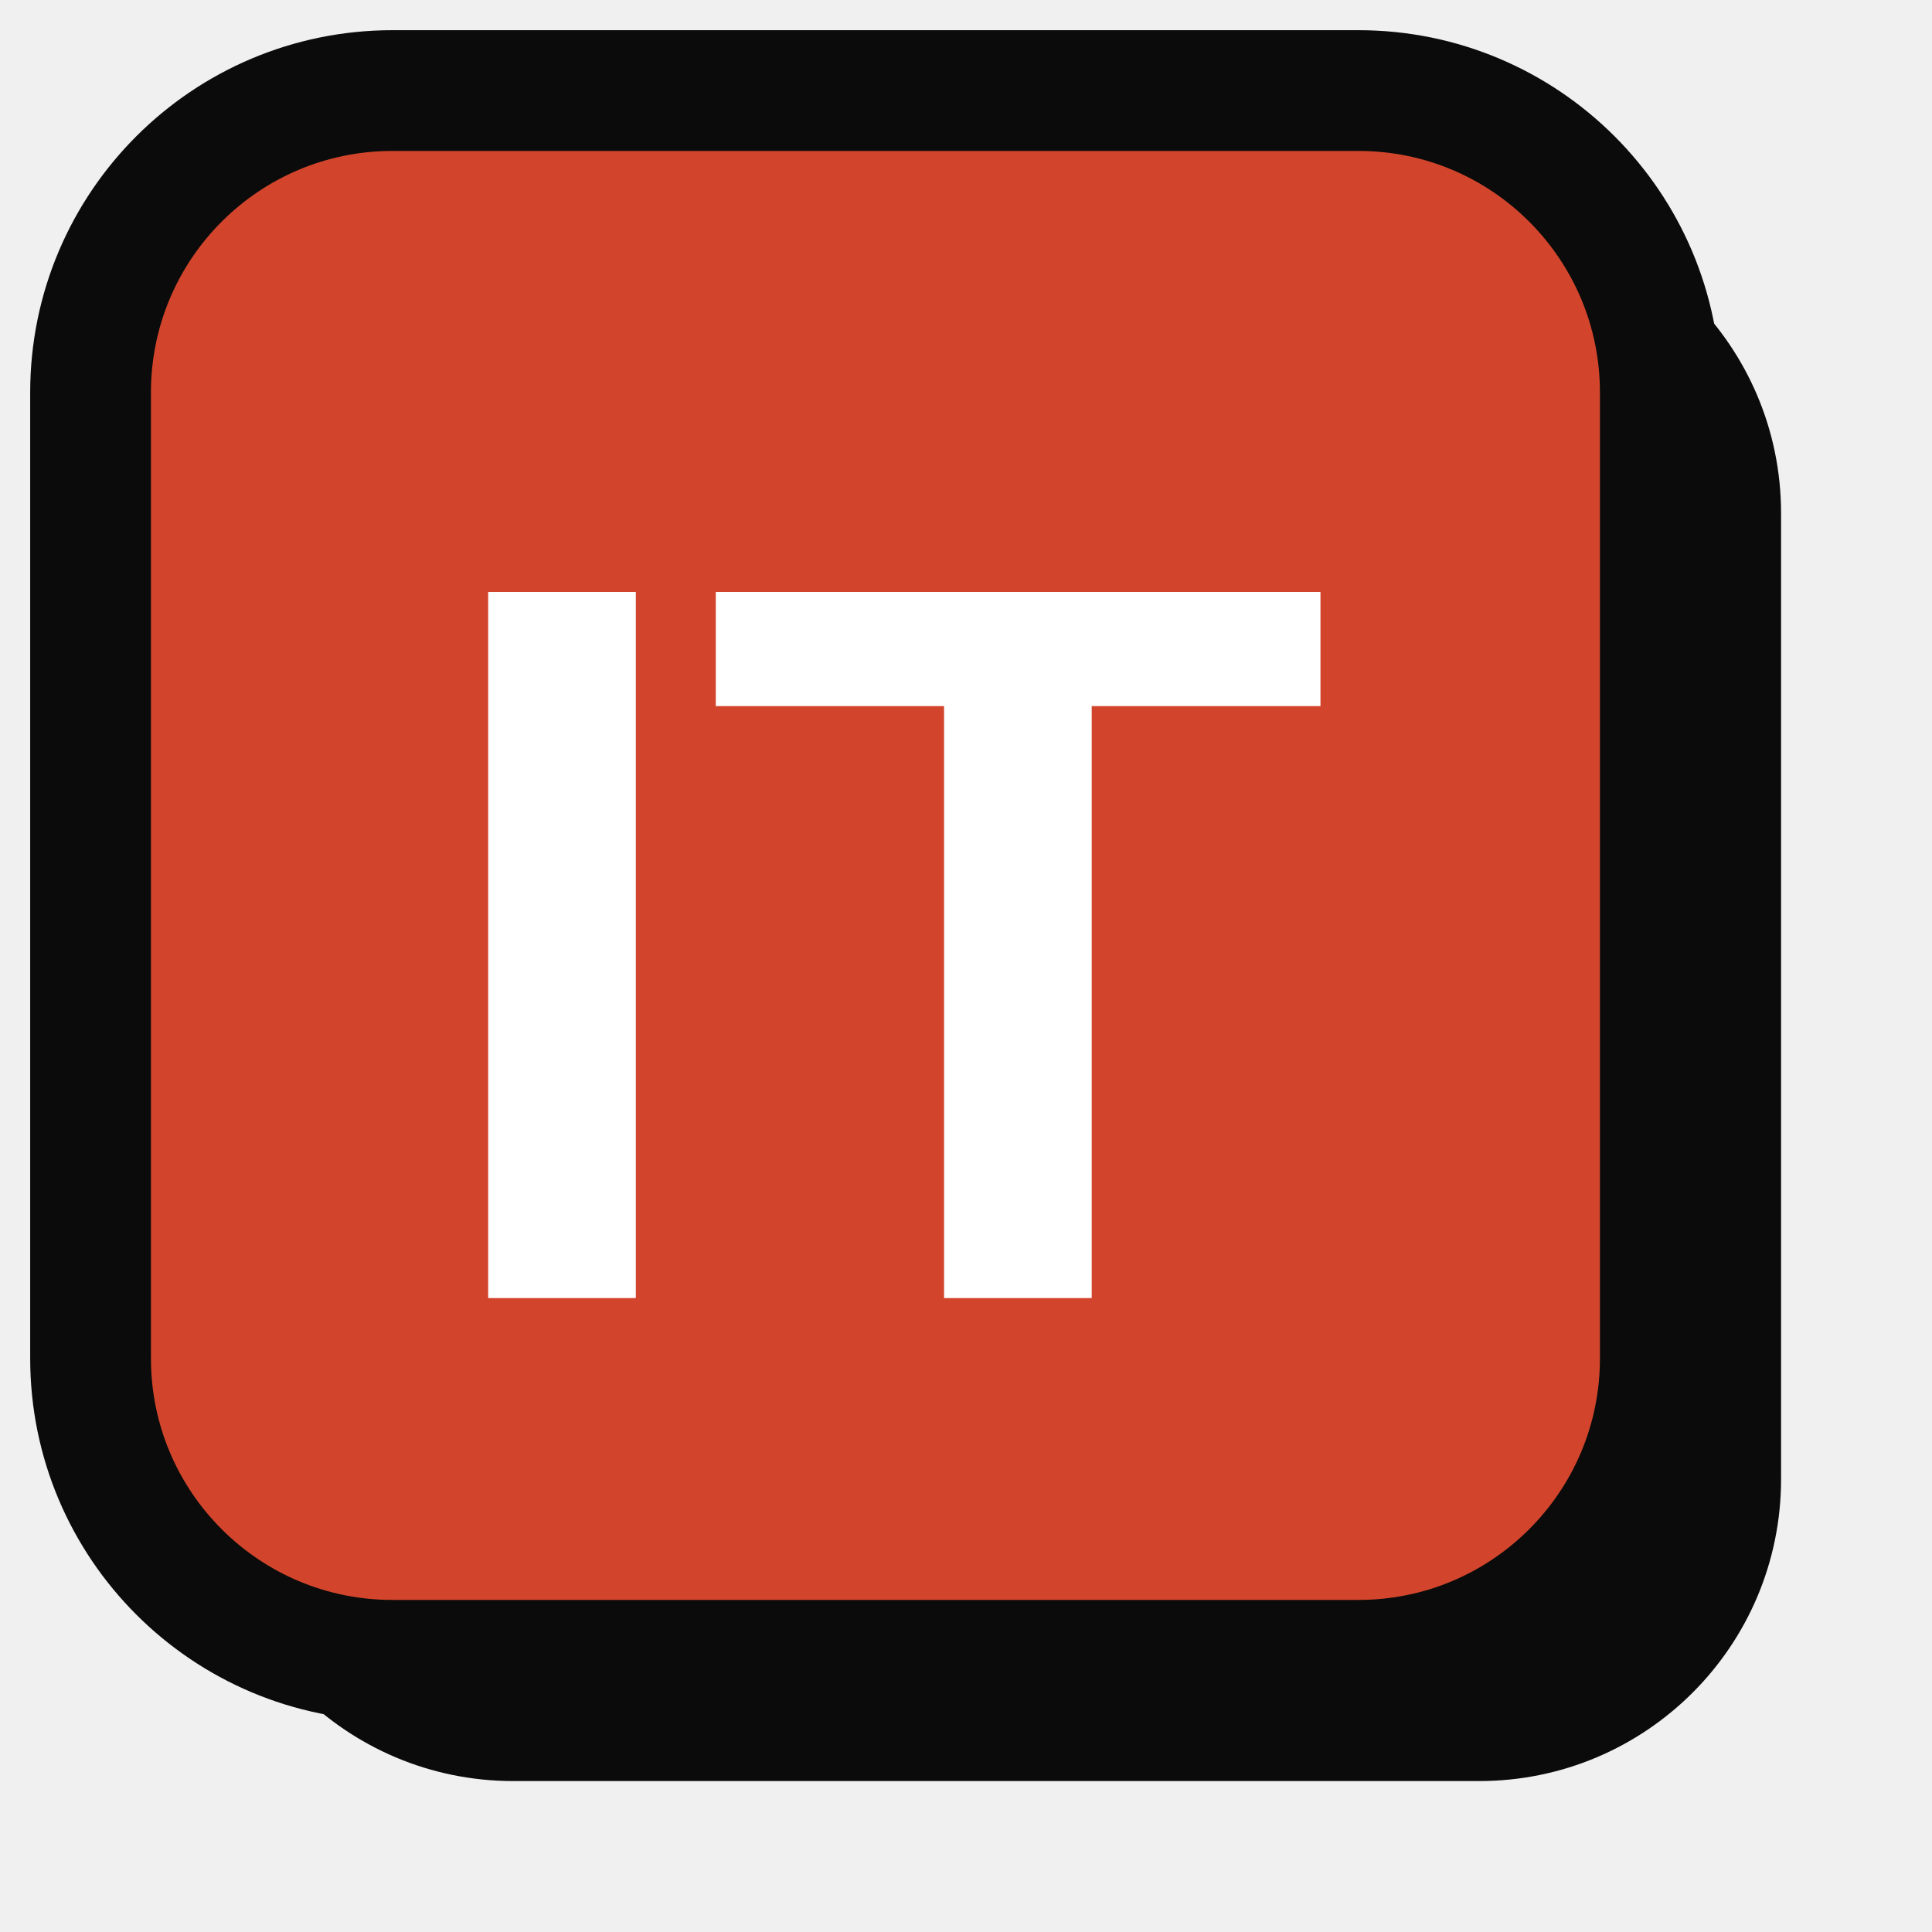
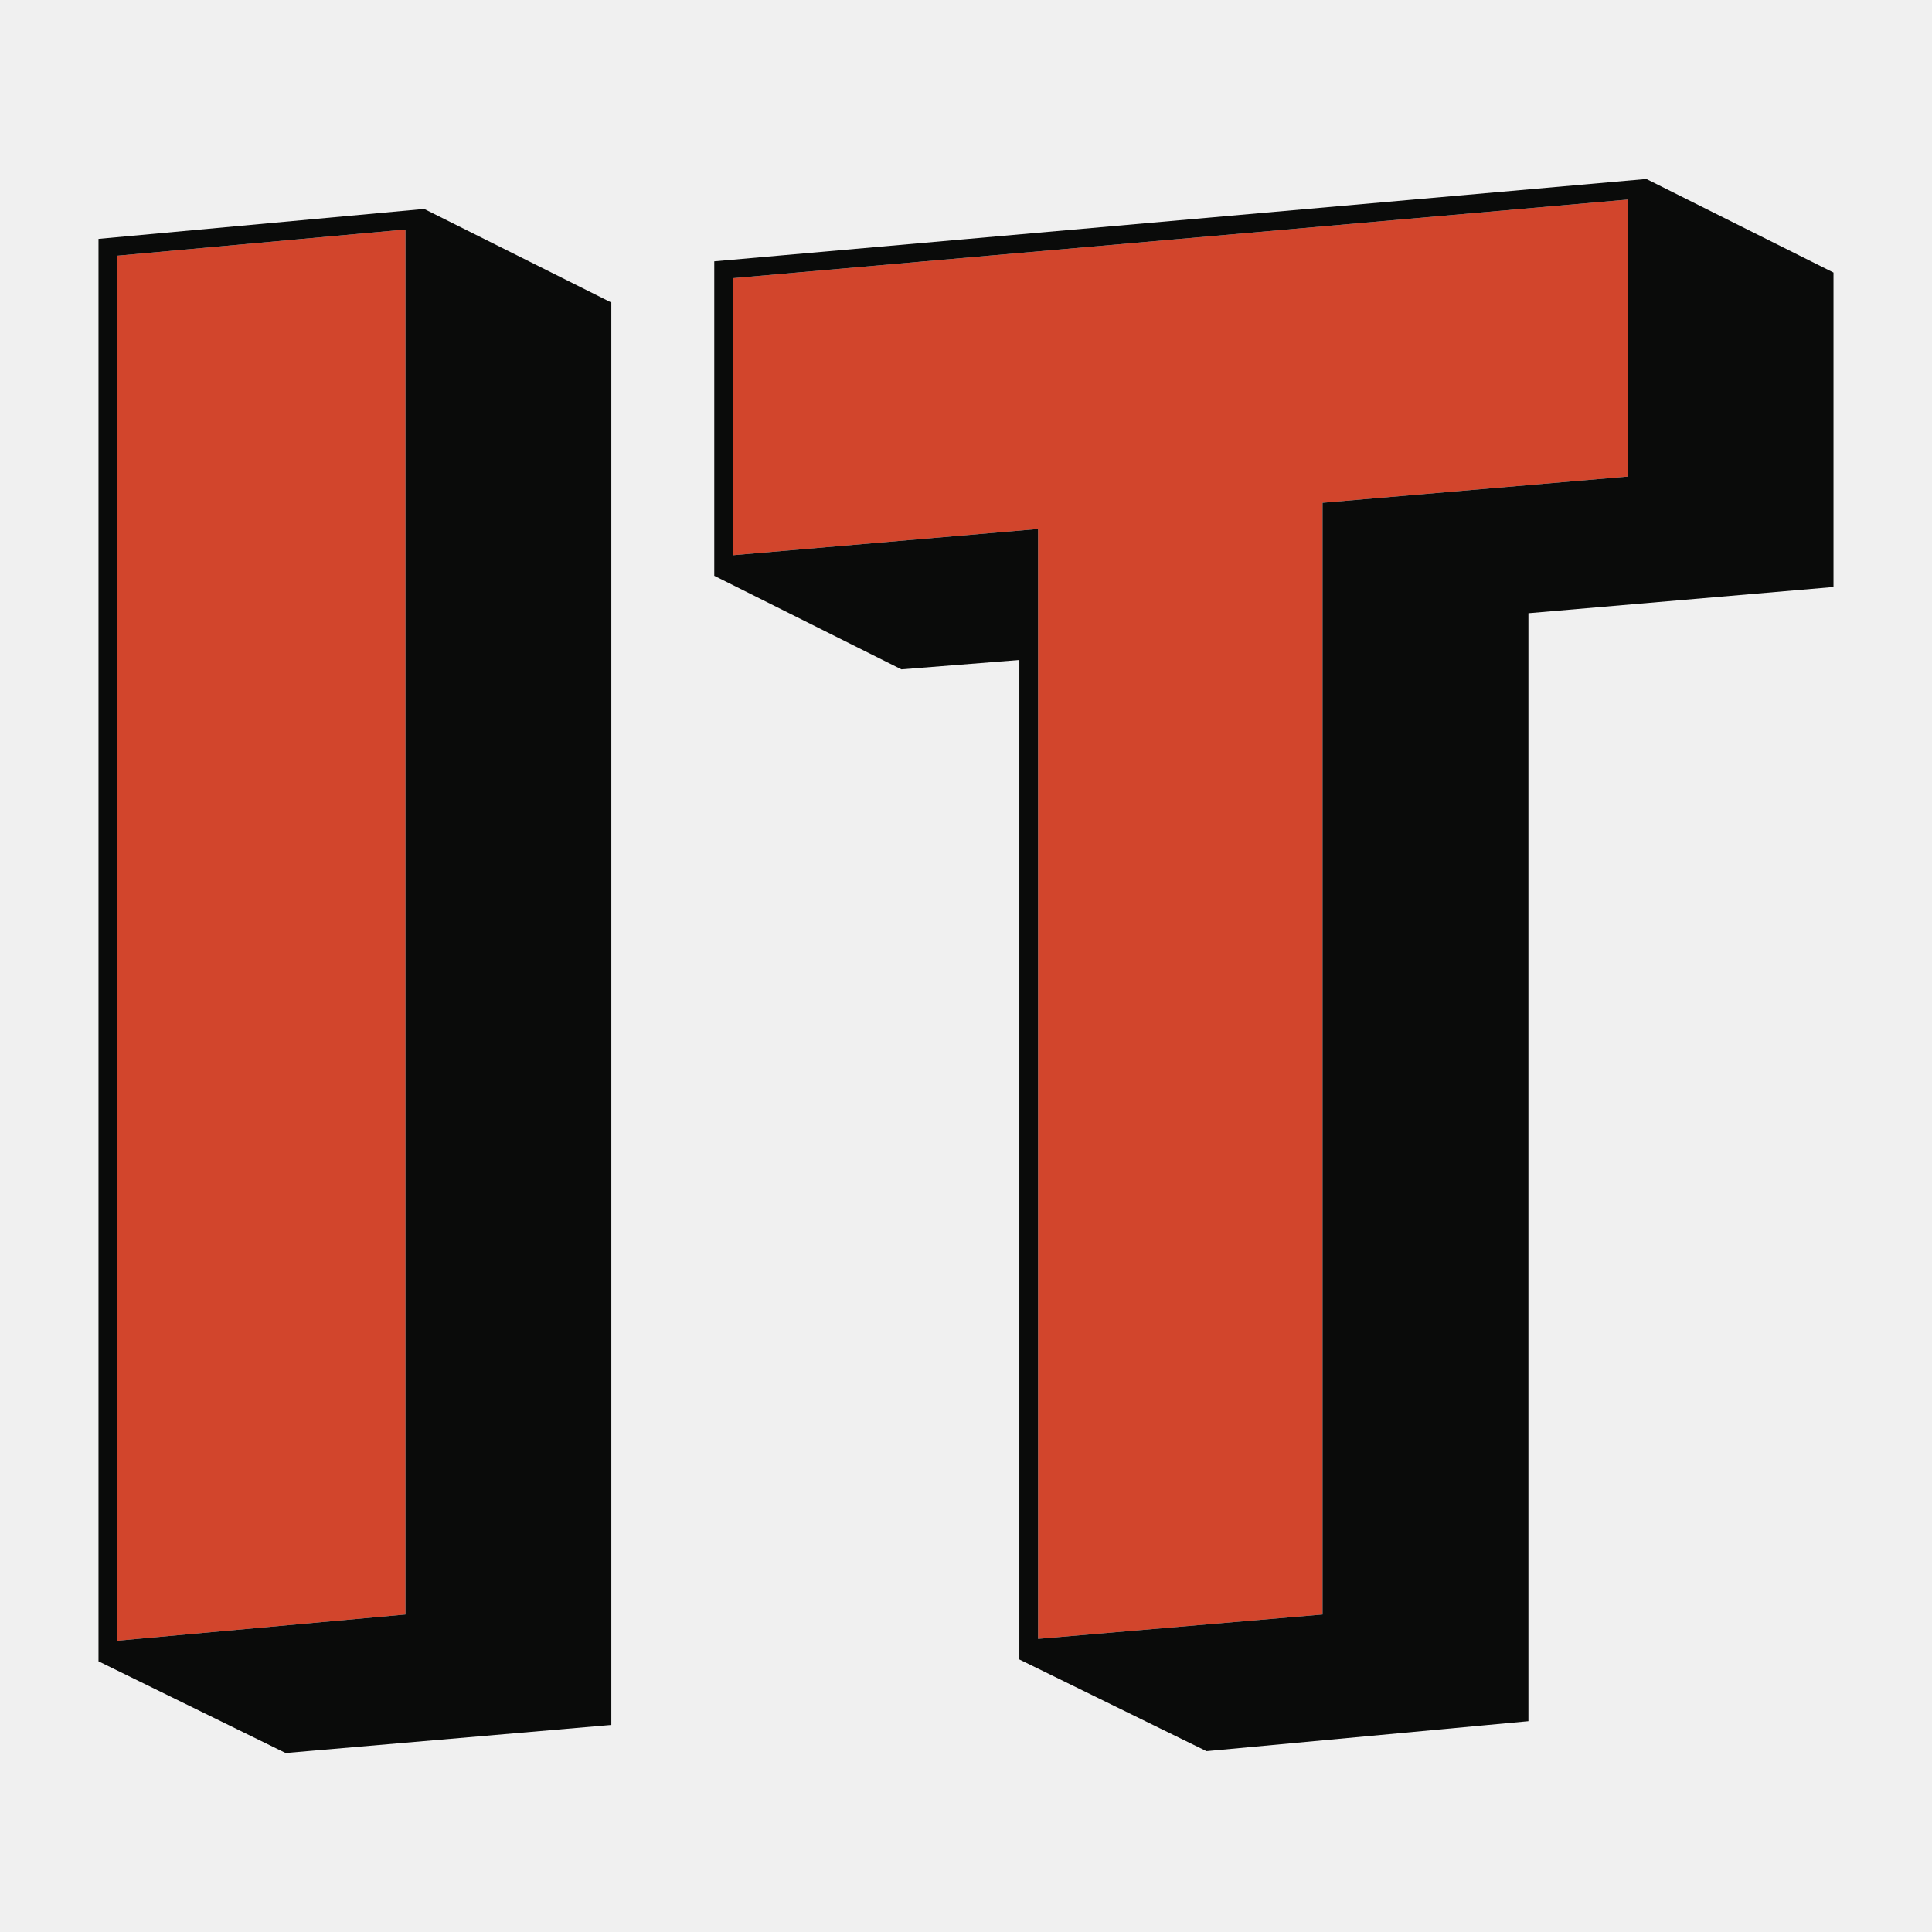
<svg xmlns="http://www.w3.org/2000/svg" viewBox="0 0 64 64">
-   <rect x="7" y="7" width="52" height="52" rx="10" fill="#0a0b0a" />
-   <rect x="3" y="3" width="52" height="52" rx="10" fill="#d2452c" stroke="#0a0b0a" stroke-width="4" />
-   <text x="29" y="43" text-anchor="middle" font-family="Arial Black, Arial, sans-serif" font-weight="900" font-size="34" fill="#fff">IT</text>
+   <path d="M3.883 8.471V54.351L13.431 53.483V7.603ZM53.917 15.787V6.611L24.281 9.215V18.391L34.387 17.523V54.289L43.811 53.483V16.655Z" fill="#d2452c" />
+   <path d="M3.263 55.033V7.913L14.051 6.921L20.251 10.021V57.141L9.463 58.071ZM3.883 8.471V54.351L13.431 53.483V7.603ZM33.767 54.971V21.863L29.861 22.173L23.661 19.073V8.657L54.537 5.929L60.737 9.029V19.445L50.631 20.313V57.017L39.967 58.009ZM53.917 15.787V6.611L24.281 9.215V18.391L34.387 17.523V54.289L43.811 53.483V16.655Z" fill="#0a0b0a" />
</svg>
